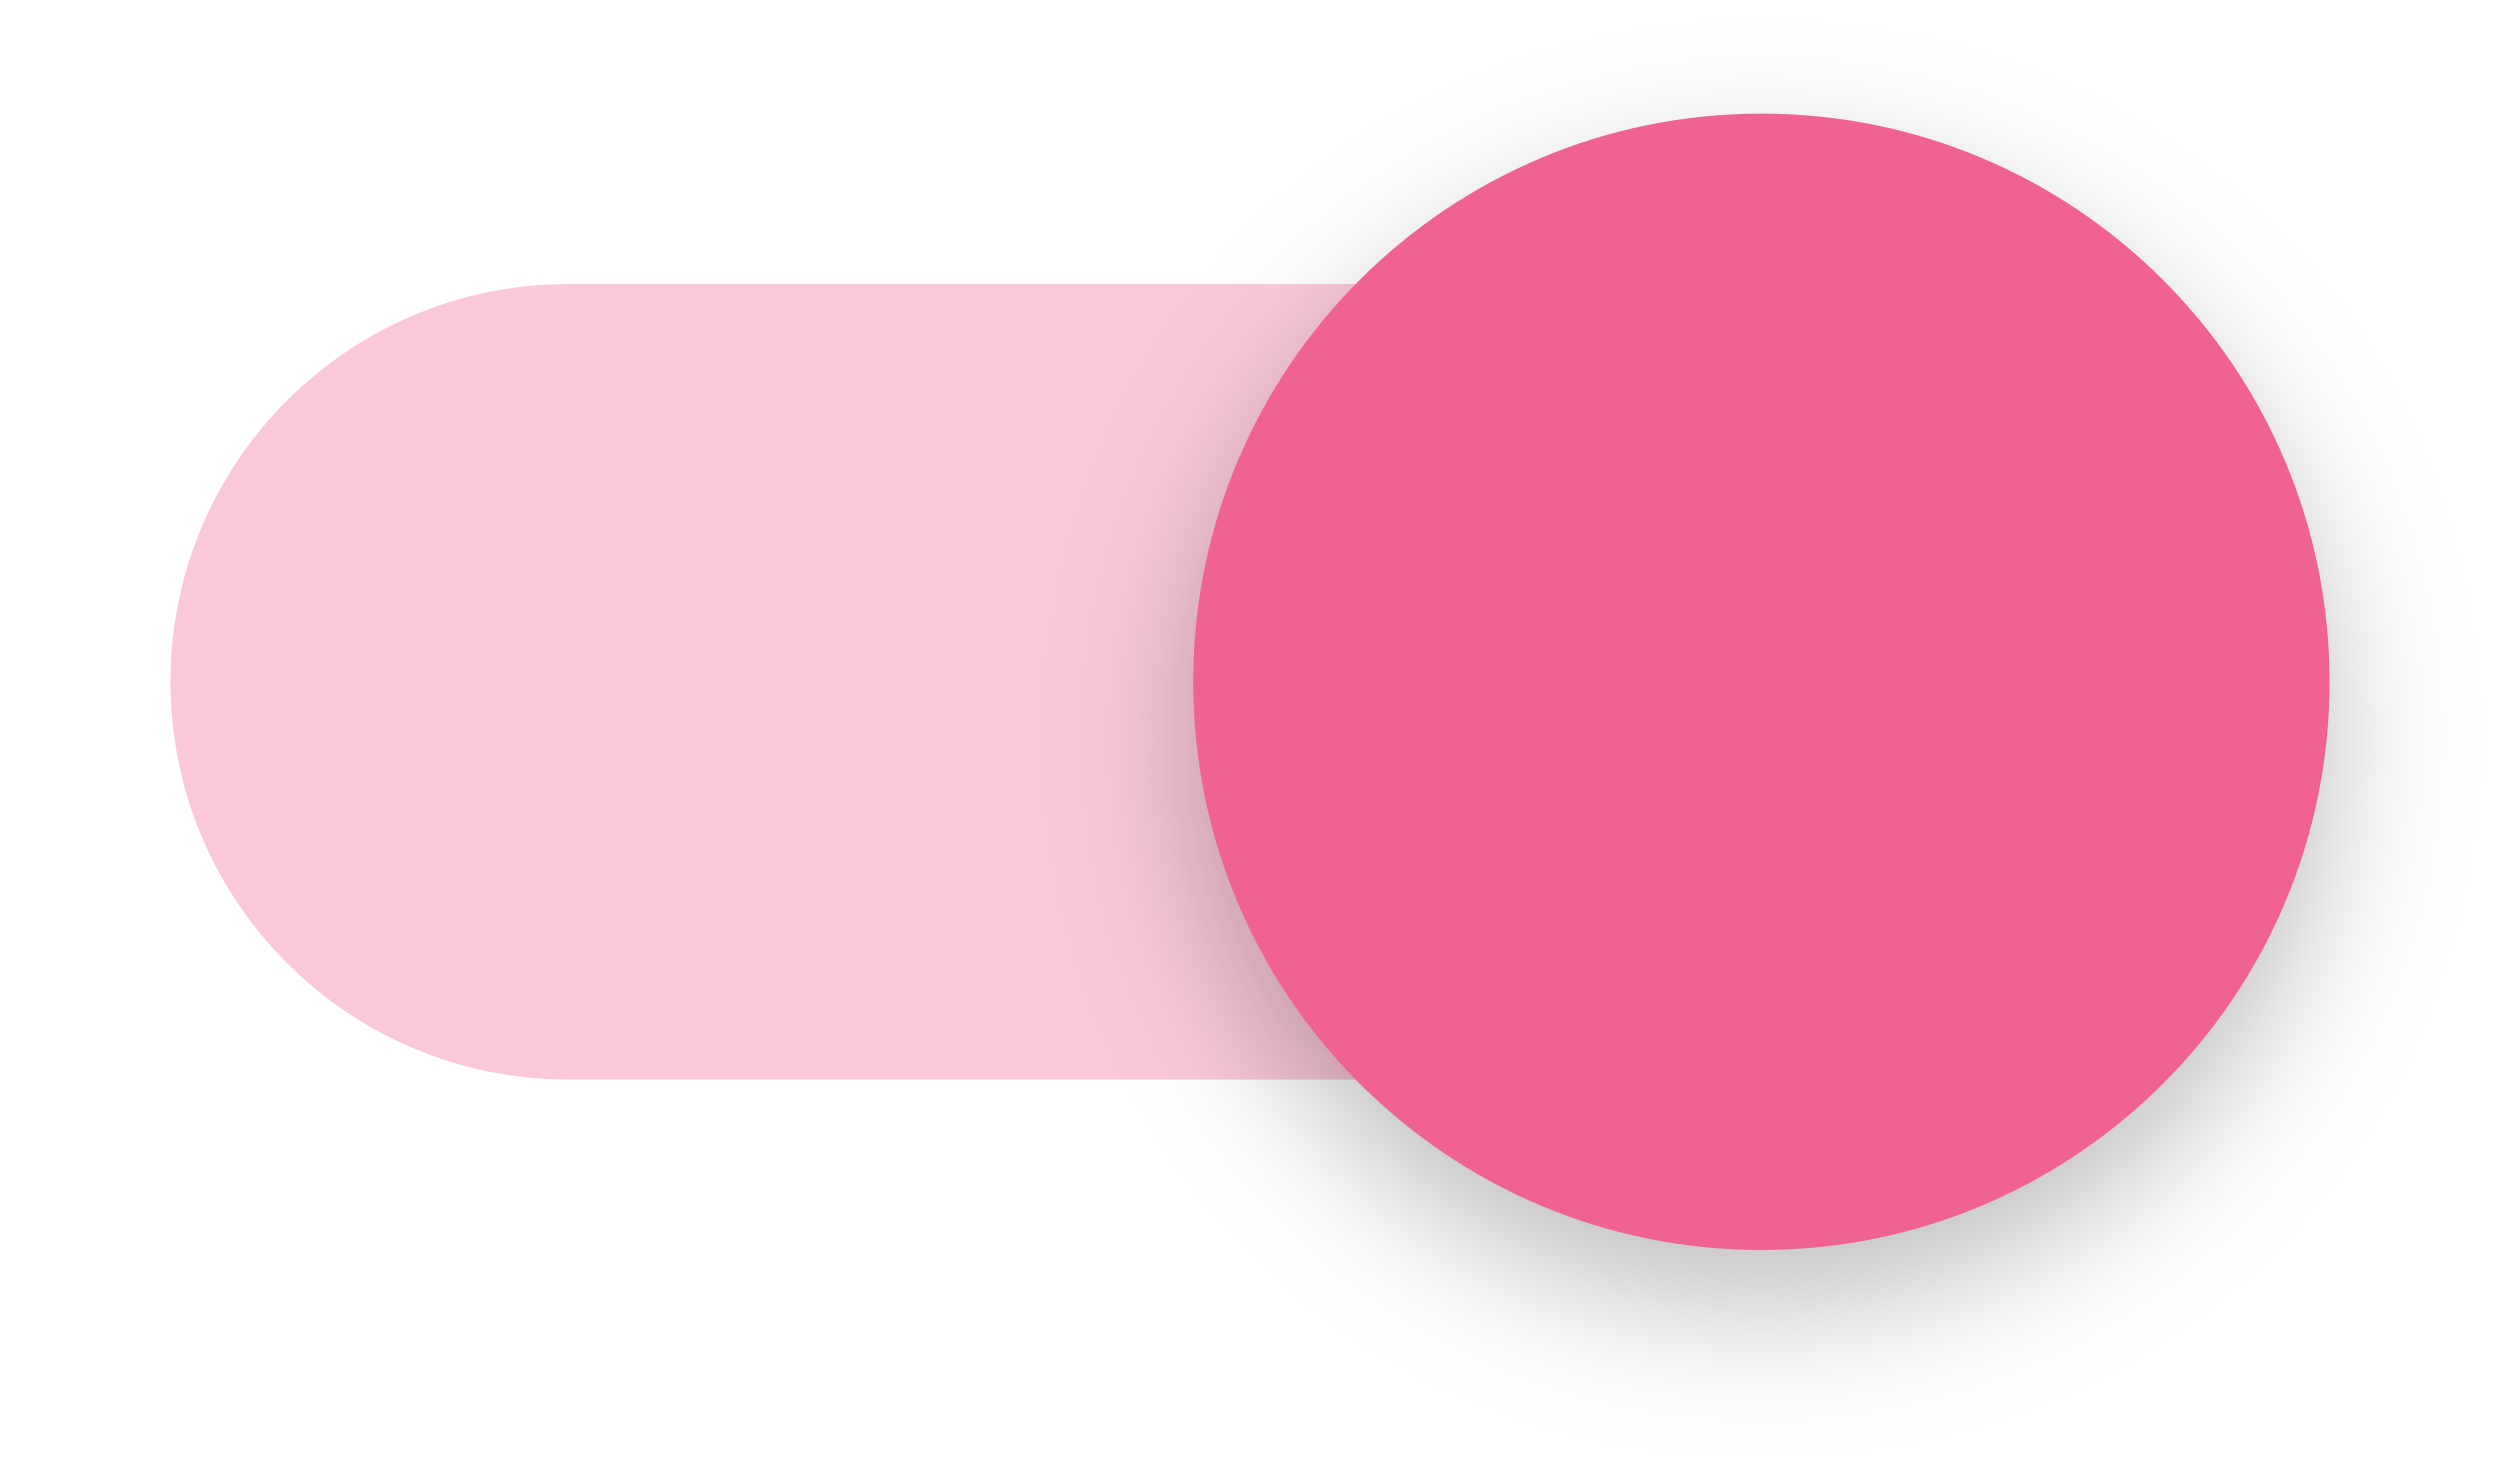
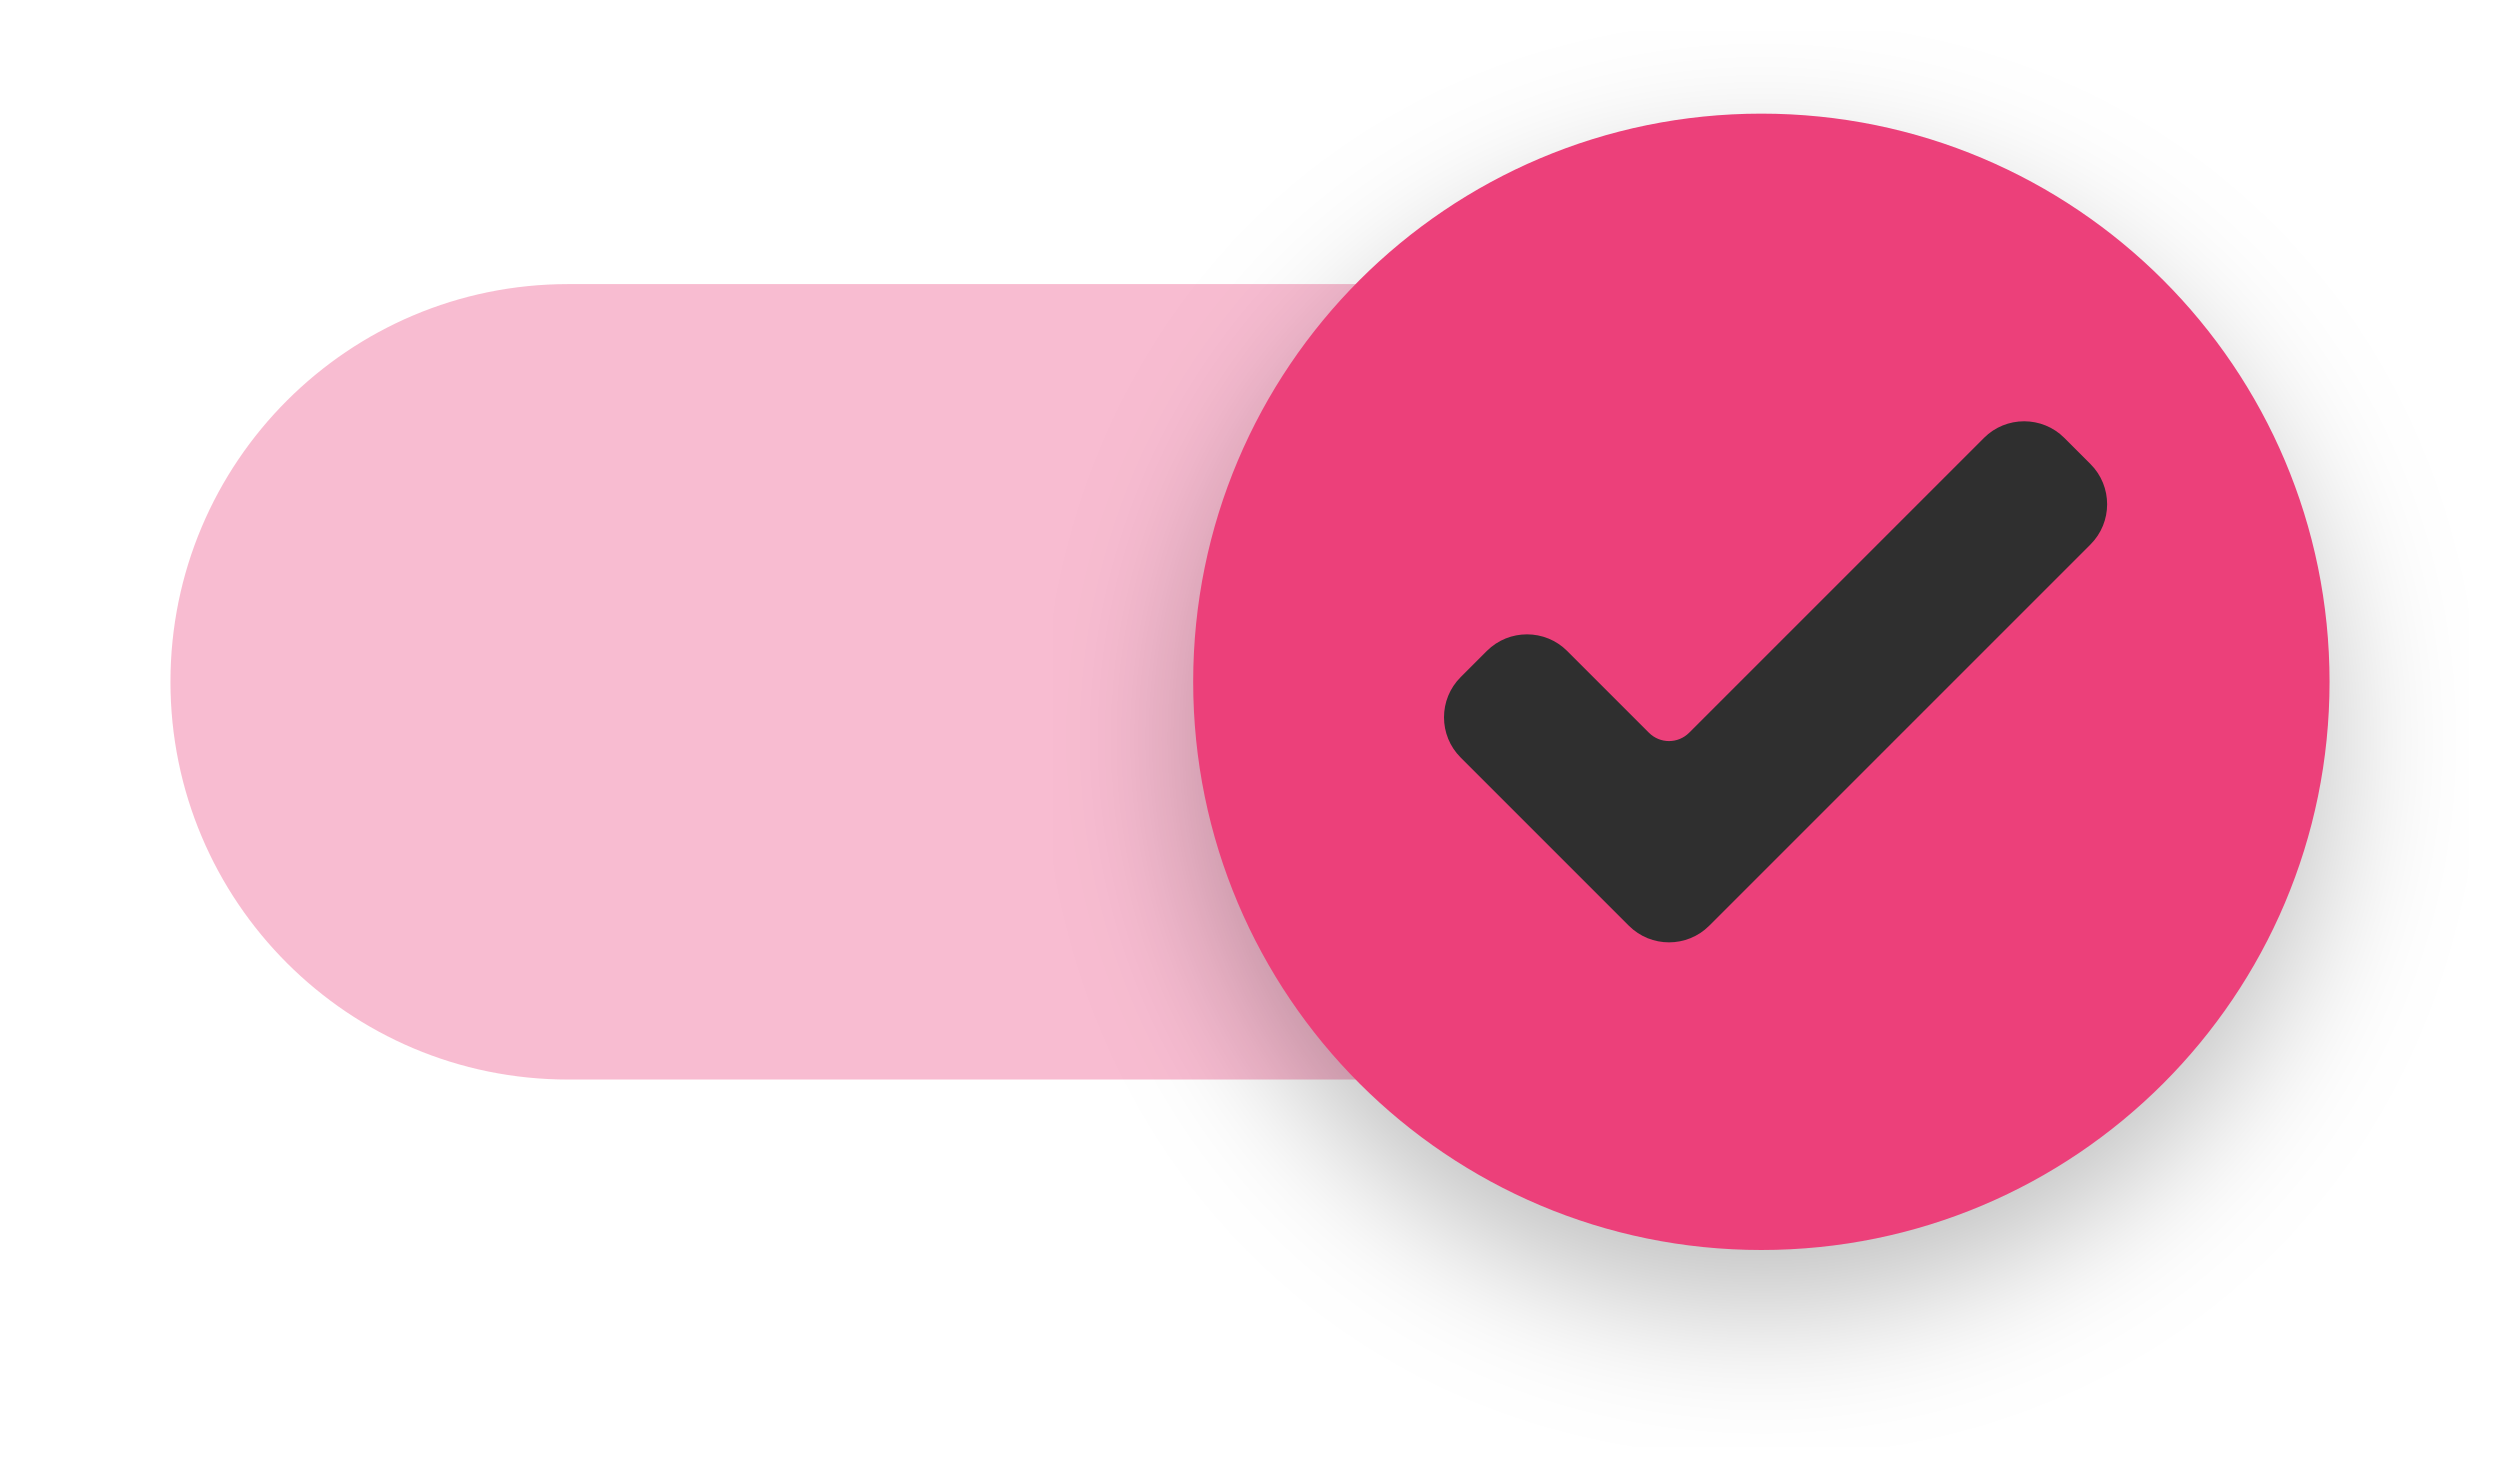
- <svg xmlns="http://www.w3.org/2000/svg" width="44" height="26" version="1.1" viewBox="0 0 44 26" id="svg176">
-   <defs id="defs159">
-     <filter style="color-interpolation-filters:sRGB" id="filter932" x="-0.147" y="-0.147" width="1.294" height="1.294">
-       <feGaussianBlur stdDeviation="1.225" id="feGaussianBlur934" />
+ <svg xmlns="http://www.w3.org/2000/svg" width="44" height="26" viewBox="0 0 44 26" fill="none">
+   <path opacity="0.35" d="M28 5H10C6.134 5 3 8.134 3 12C3 15.866 6.134 19 10 19H28C31.866 19 35 15.866 35 12C35 8.134 31.866 5 28 5Z" fill="#EC407A" />
+   <g opacity="0.25" filter="url(#filter0_f_4_2)">
+     <path d="M31 23C36.523 23 41 18.523 41 13C41 7.477 36.523 3 31 3C25.477 3 21 7.477 21 13C21 18.523 25.477 23 31 23Z" fill="black" />
+   </g>
+   <path d="M31 22C36.523 22 41 17.523 41 12C41 6.477 36.523 2 31 2C25.477 2 21 6.477 21 12C21 17.523 25.477 22 31 22Z" fill="#EC407A" />
+   <path d="M26.168 11.457C26.558 11.067 27.192 11.067 27.582 11.457L29.021 12.896C29.217 13.092 29.533 13.092 29.729 12.896L34.918 7.707C35.308 7.317 35.942 7.317 36.332 7.707L36.793 8.168C37.183 8.558 37.183 9.192 36.793 9.582L30.082 16.293C29.692 16.683 29.058 16.683 28.668 16.293L25.707 13.332C25.317 12.942 25.317 12.308 25.707 11.918L26.168 11.457Z" fill="#2F2F2F" />
+   <defs>
+     <filter id="filter0_f_4_2" x="18.55" y="0.55" width="24.9" height="24.9" filterUnits="userSpaceOnUse" color-interpolation-filters="sRGB">
+       <feFlood flood-opacity="0" result="BackgroundImageFix" />
+       <feBlend mode="normal" in="SourceGraphic" in2="BackgroundImageFix" result="shape" />
+       <feGaussianBlur stdDeviation="1.225" result="effect1_foregroundBlur_4_2" />
    </filter>
  </defs>
-   <rect x="3" y="5" width="32" height="14" rx="7" ry="7" id="rect7" style="opacity:0.35;fill:#F06292" />
-   <circle cx="31" cy="13" r="10" fill="#EC407A" id="circle376" style="opacity:0.25;fill:#000000;fill-opacity:1;stroke-width:1;filter:url(#filter932)" />
-   <circle cx="31" cy="12" r="10" id="circle14" style="fill:#F06292;fill-opacity:1;stroke-width:1" />
</svg>
